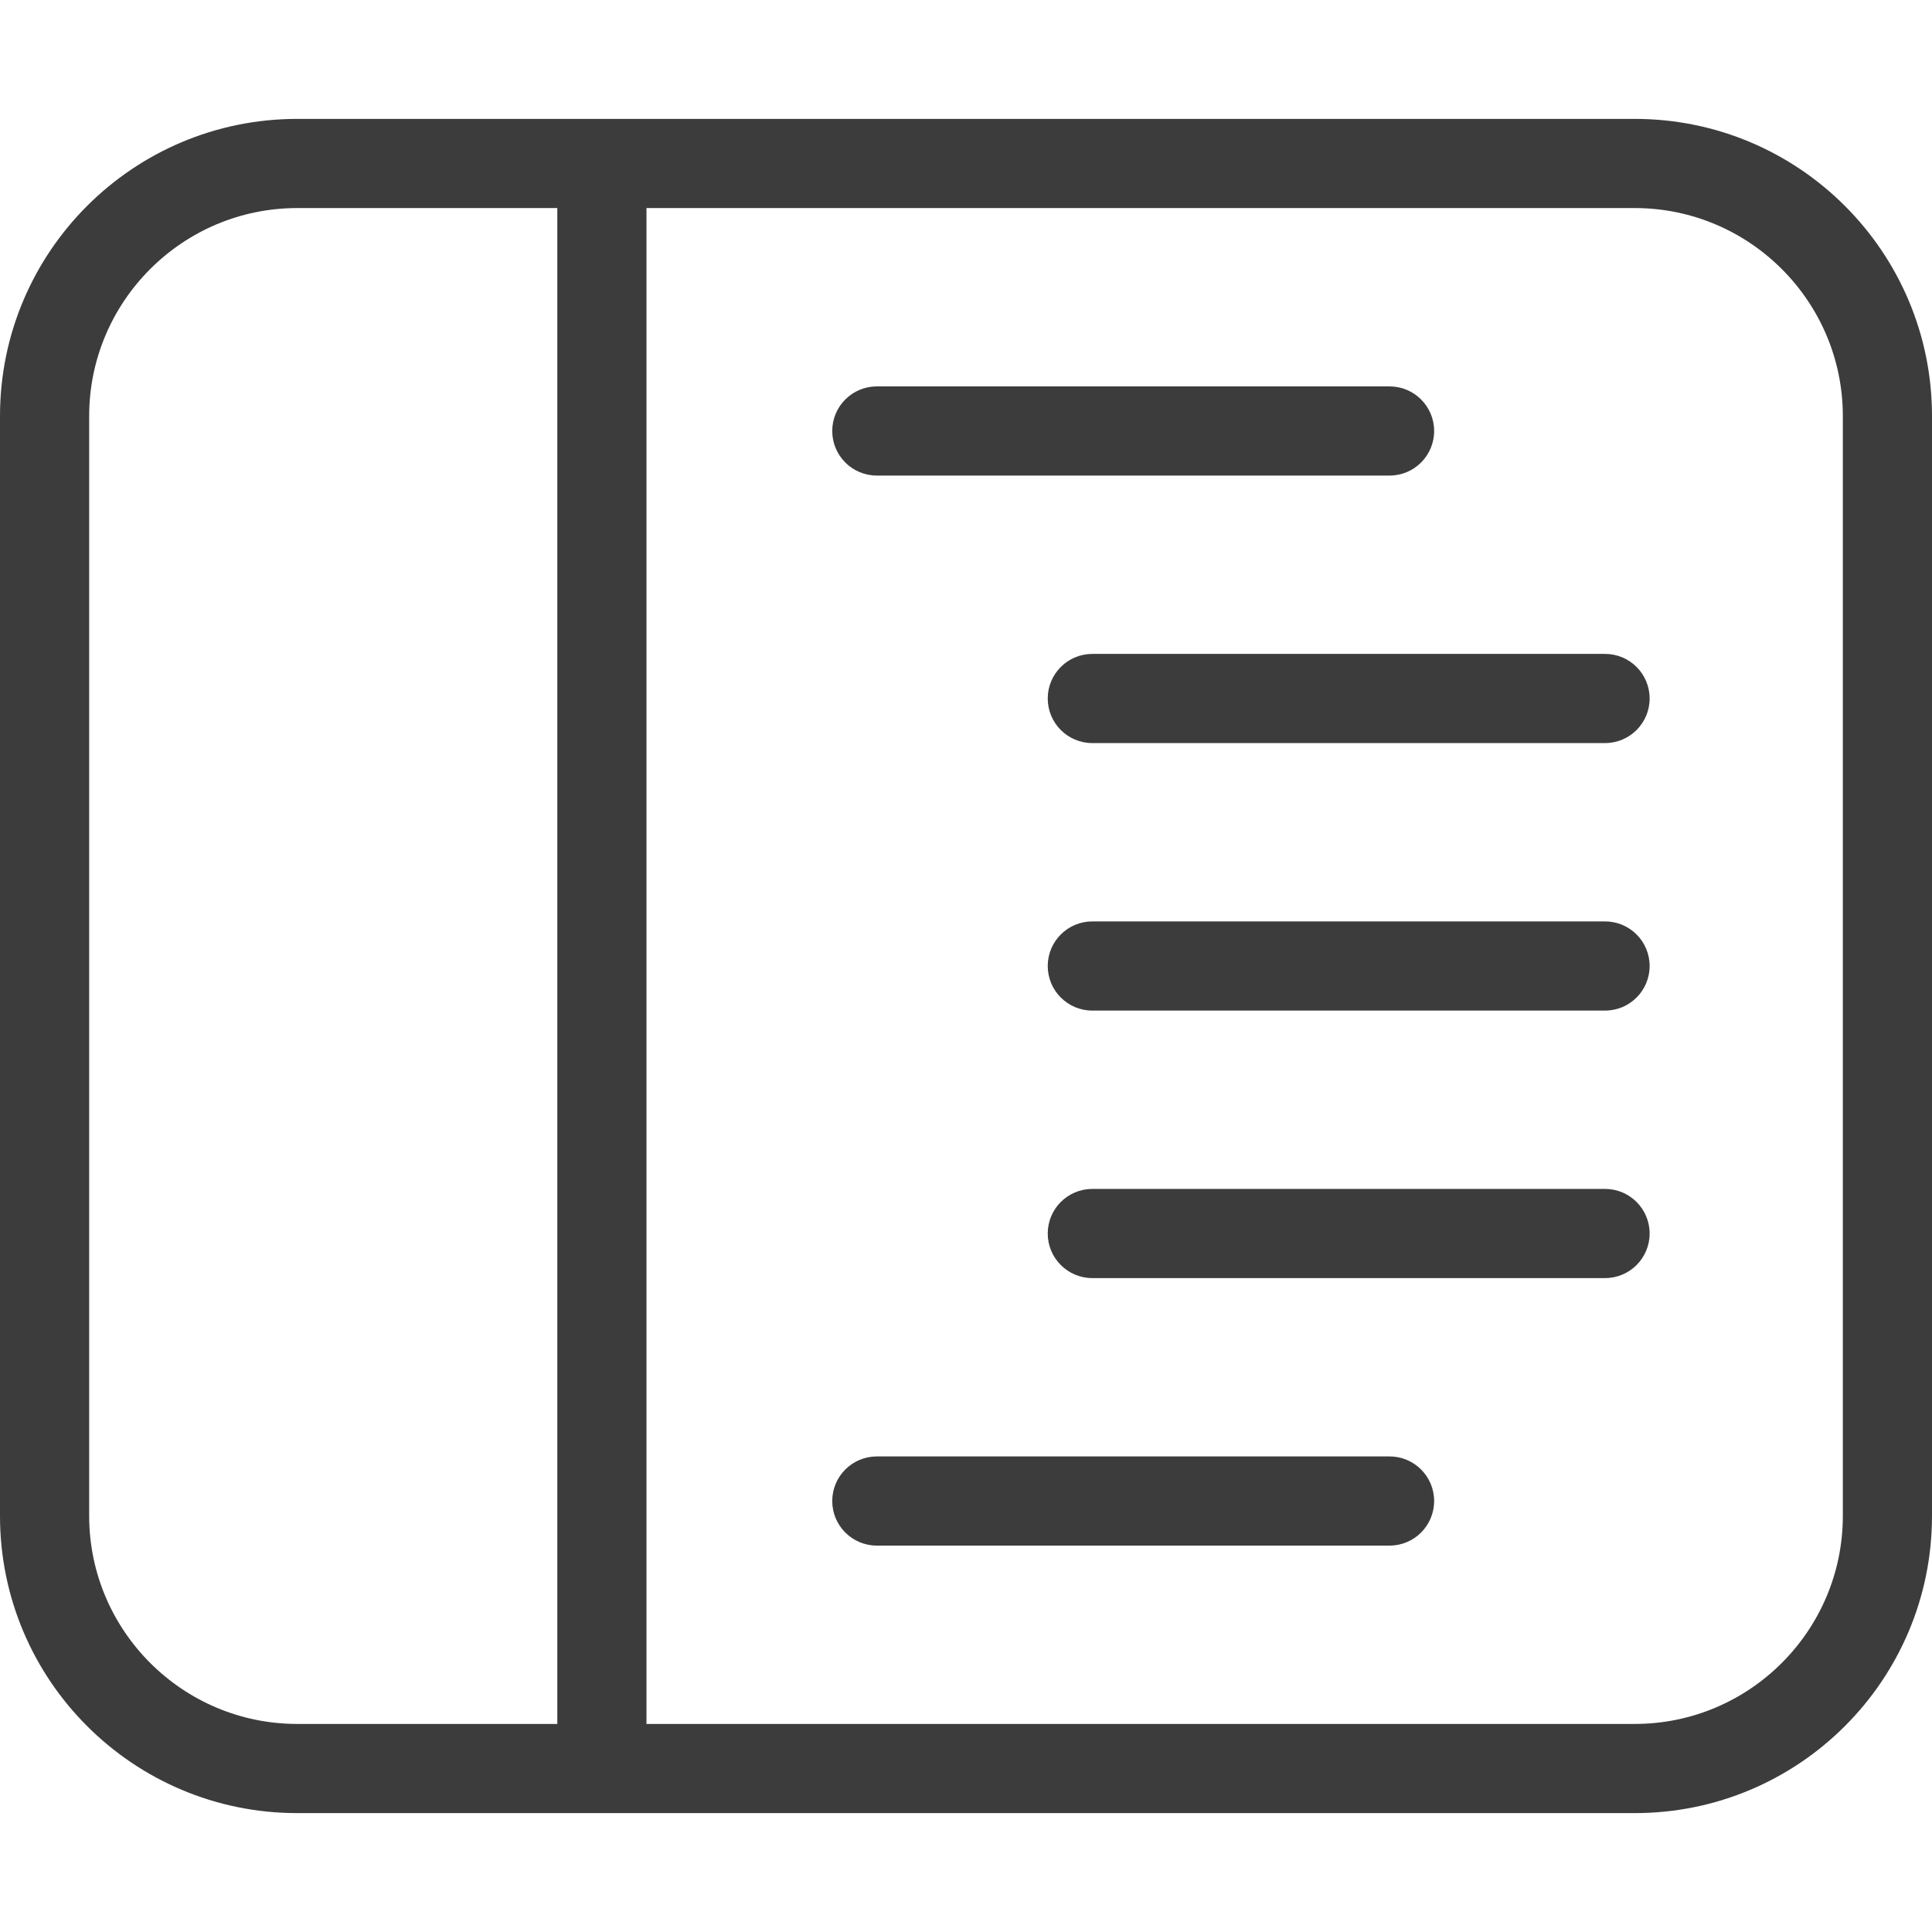
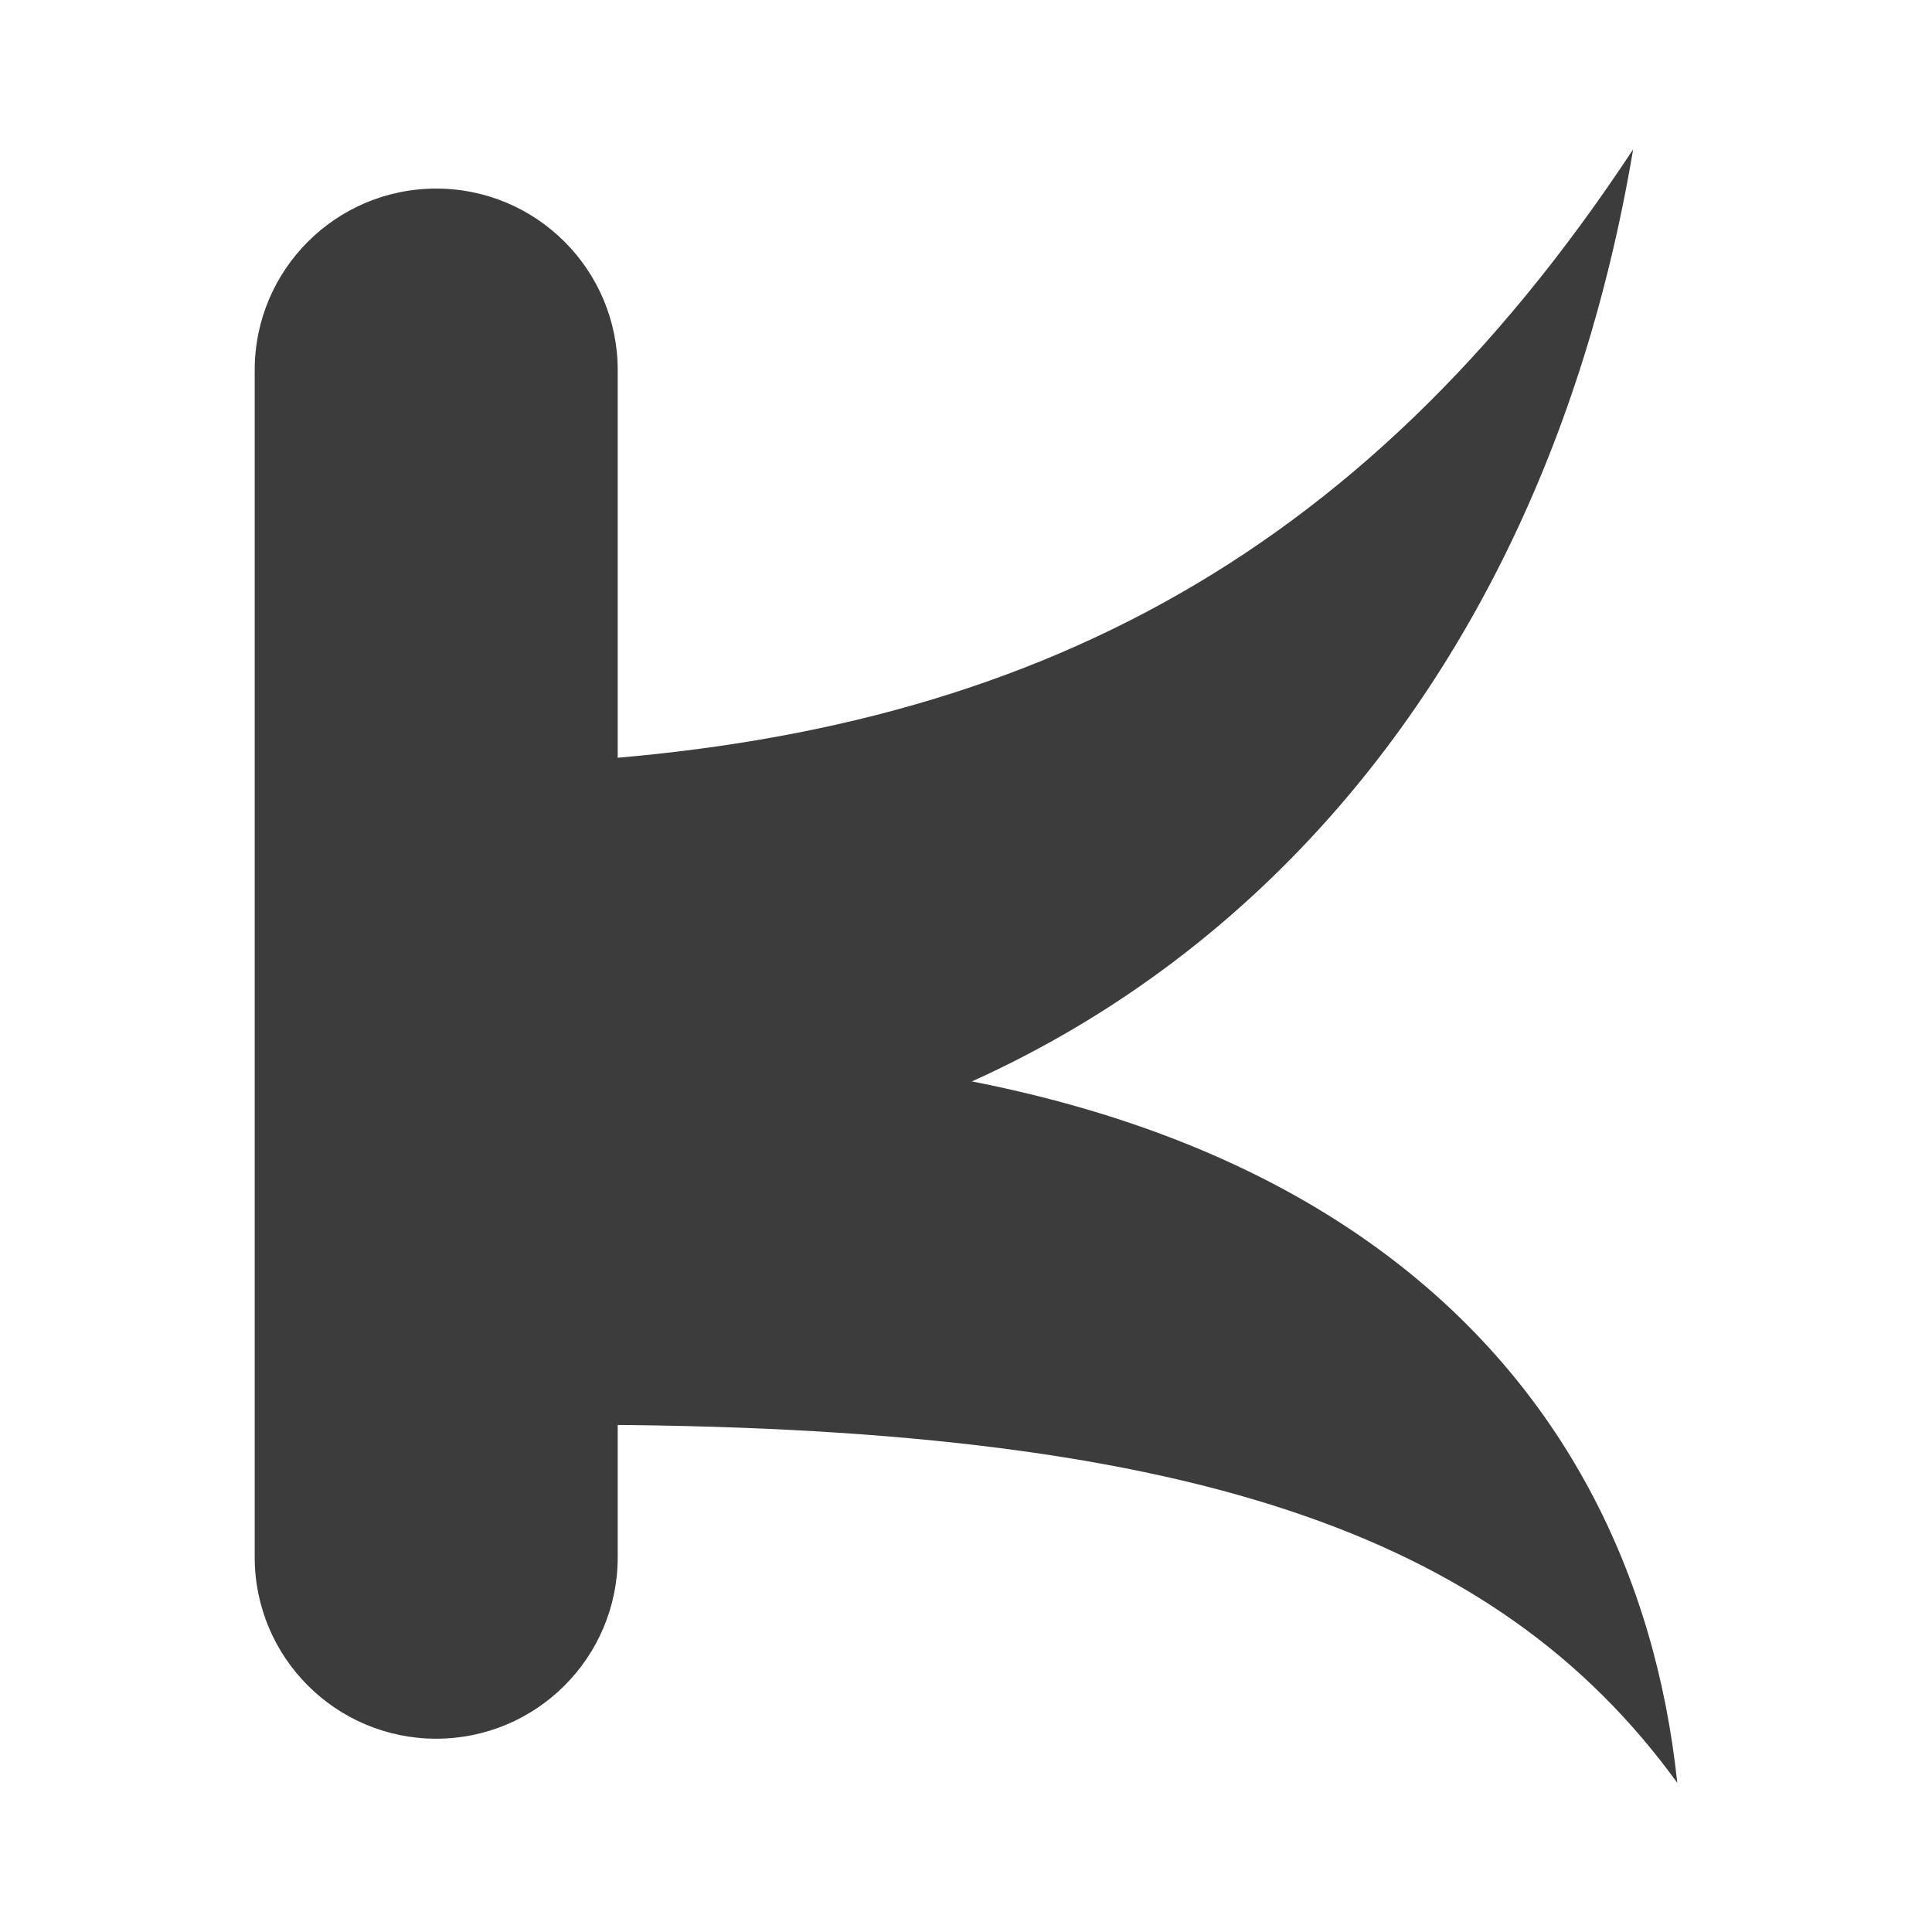
<svg xmlns="http://www.w3.org/2000/svg" width="260" height="260" viewBox="0 0 260 260" fill="none">
-   <path d="M220 16H40C17.909 16 0 33.909 0 56V204C0 226.091 17.909 244 40 244H220C242.091 244 260 226.091 260 204V56C260 33.909 242.091 16 220 16ZM12 204V56C12 40.561 24.561 28 40 28H75V232H40C24.561 232 12 219.439 12 204ZM248 204C248 219.439 235.439 232 220 232H87V28H220C235.439 28 248 40.561 248 56V204ZM112 58C112 54.686 114.686 52 118 52H187C190.314 52 193 54.686 193 58C193 61.314 190.314 64 187 64H118C114.686 64 112 61.314 112 58ZM193 202C193 205.314 190.314 208 187 208H118C114.686 208 112 205.314 112 202C112 198.686 114.686 196 118 196H187C190.314 196 193 198.686 193 202ZM222 94C222 97.314 219.314 100 216 100H147C143.686 100 141 97.314 141 94C141 90.686 143.686 88 147 88H216C219.314 88 222 90.686 222 94ZM222 130C222 133.314 219.314 136 216 136H147C143.686 136 141 133.314 141 130C141 126.686 143.686 124 147 124H216C219.314 124 222 126.686 222 130ZM222 166C222 169.314 219.314 172 216 172H147C143.686 172 141 169.314 141 166C141 162.686 143.686 160 147 160H216C219.314 160 222 162.686 222 166Z" fill="#3C3C3C" />
+   <g transform="scale(4.0625)">
+     <g fill="#3C3C3C" transform="translate(32 32) scale(1.3) translate(-32.25 -32.06)">
+       <rect x="14.125" y="12.25" width="9.25" height="39.5" rx="4.625" />
+       <path d="M21.625 37.5C36 36.875 46.625 26.875 49.25 11.25C42.25 21.875 33.5 26.25 21.625 26.875Z" />
+       <path d="M22.25 34.25C41 33.75 49.25 42.25 50.375 52.875C45.75 46.5 37.875 43.75 22.25 43.75Z" />
+     </g>
+   </g>
</svg>
